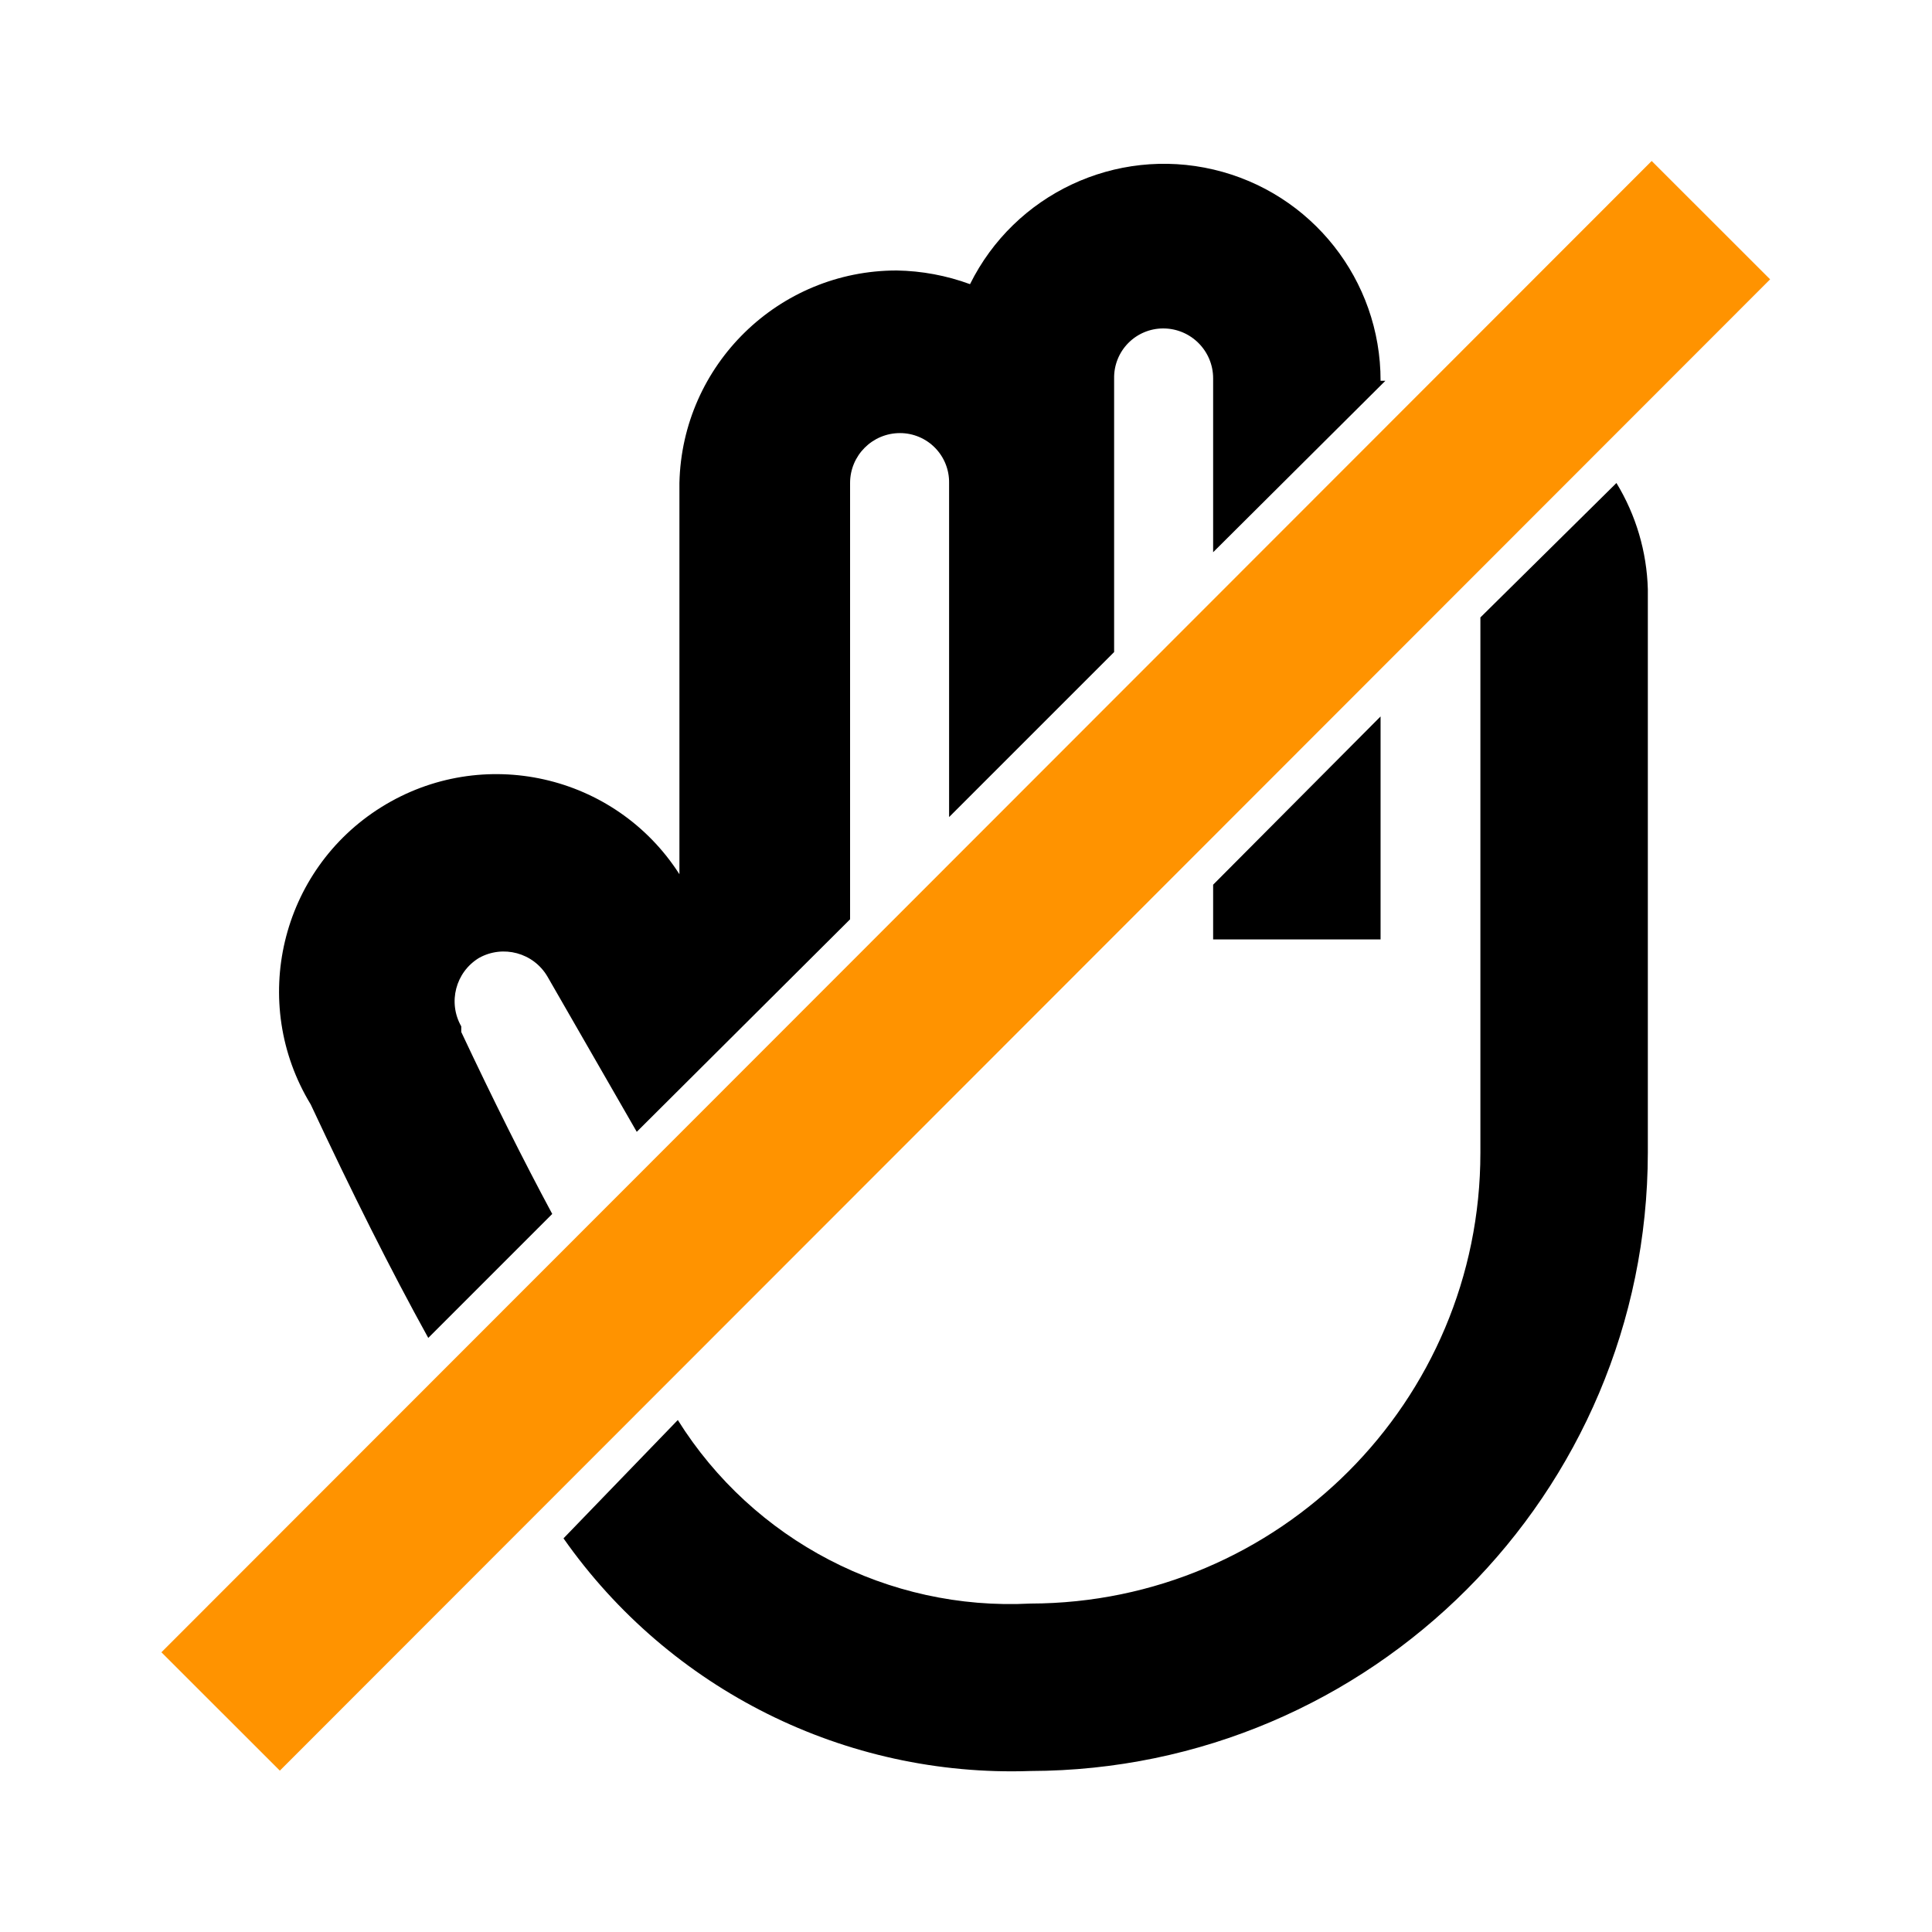
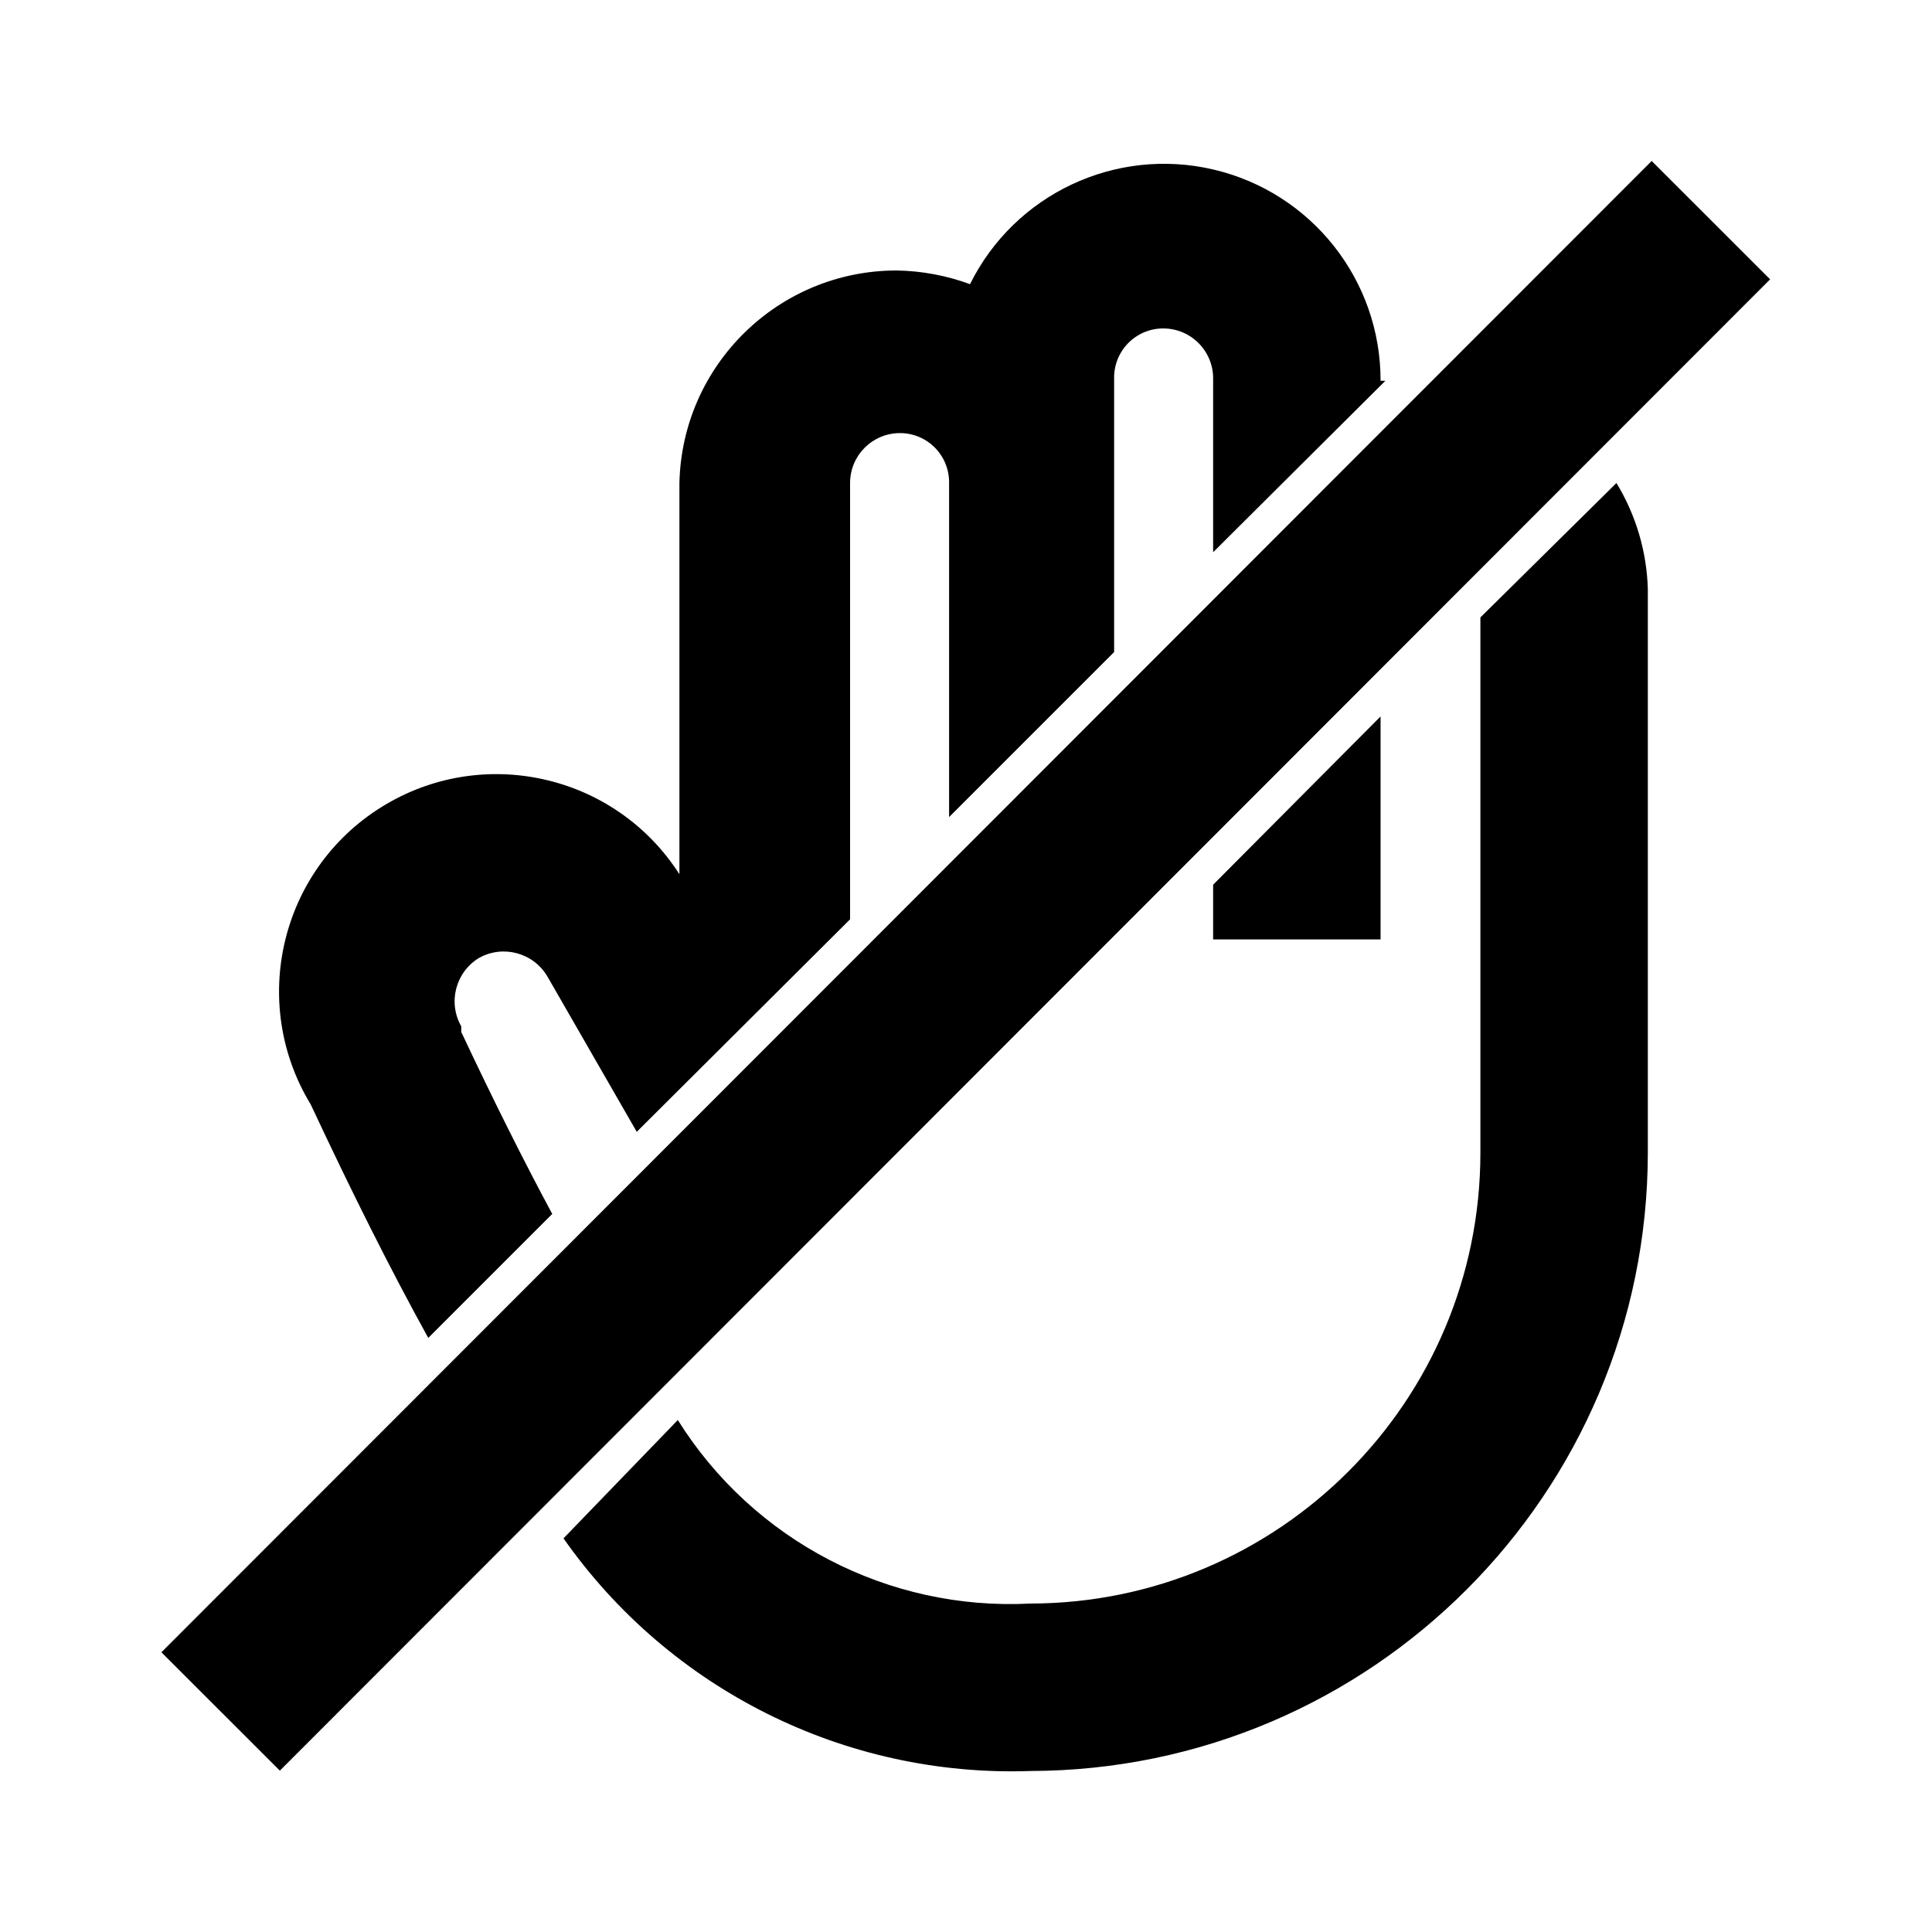
<svg xmlns="http://www.w3.org/2000/svg" viewBox="0 0 24 24">
  <polygon points="17.15 8.9 15.07 10.99 15.07 11.67 17.15 11.67 17.15 8.9" />
  <path d="M5.32,16.62l1.54-1.54c-.36-.67-.73-1.41-1.13-2.26l0-.07a.63.63,0,0,1,.22-.85.63.63,0,0,1,.85.23l1.11,1.93,2.65-2.64V6a.62.62,0,0,1,.62-.62.61.61,0,0,1,.61.62v4.15L13.84,8.1V4.7a.61.61,0,0,1,.61-.62.62.62,0,0,1,.62.62V6.86l2.14-2.13h-.06v0a2.69,2.69,0,0,0-5.1-1.2,2.77,2.77,0,0,0-.91-.17A2.7,2.7,0,0,0,8.44,6v4.86a2.7,2.7,0,0,0-4.58,2.86C4.37,14.81,4.85,15.77,5.32,16.62Z" />
  <path d="M18.39,7.67v6.65a5.6,5.6,0,0,1-5.59,5.6,4.87,4.87,0,0,1-4.38-2.28L7,19.11A6.8,6.8,0,0,0,12.8,22a7.69,7.69,0,0,0,7.67-7.68v-7A2.68,2.68,0,0,0,20.08,6Z" />
-   <rect x="-1.1" y="10.96" width="26.19" height="2.08" transform="translate(-4.97 12) rotate(-45.02)" class="raise-hand-off-line" fill="#ff9300" />
+   <rect x="-1.1" y="10.96" width="26.19" height="2.08" transform="translate(-4.97 12) rotate(-45.02)" class="off-line" />
</svg>
